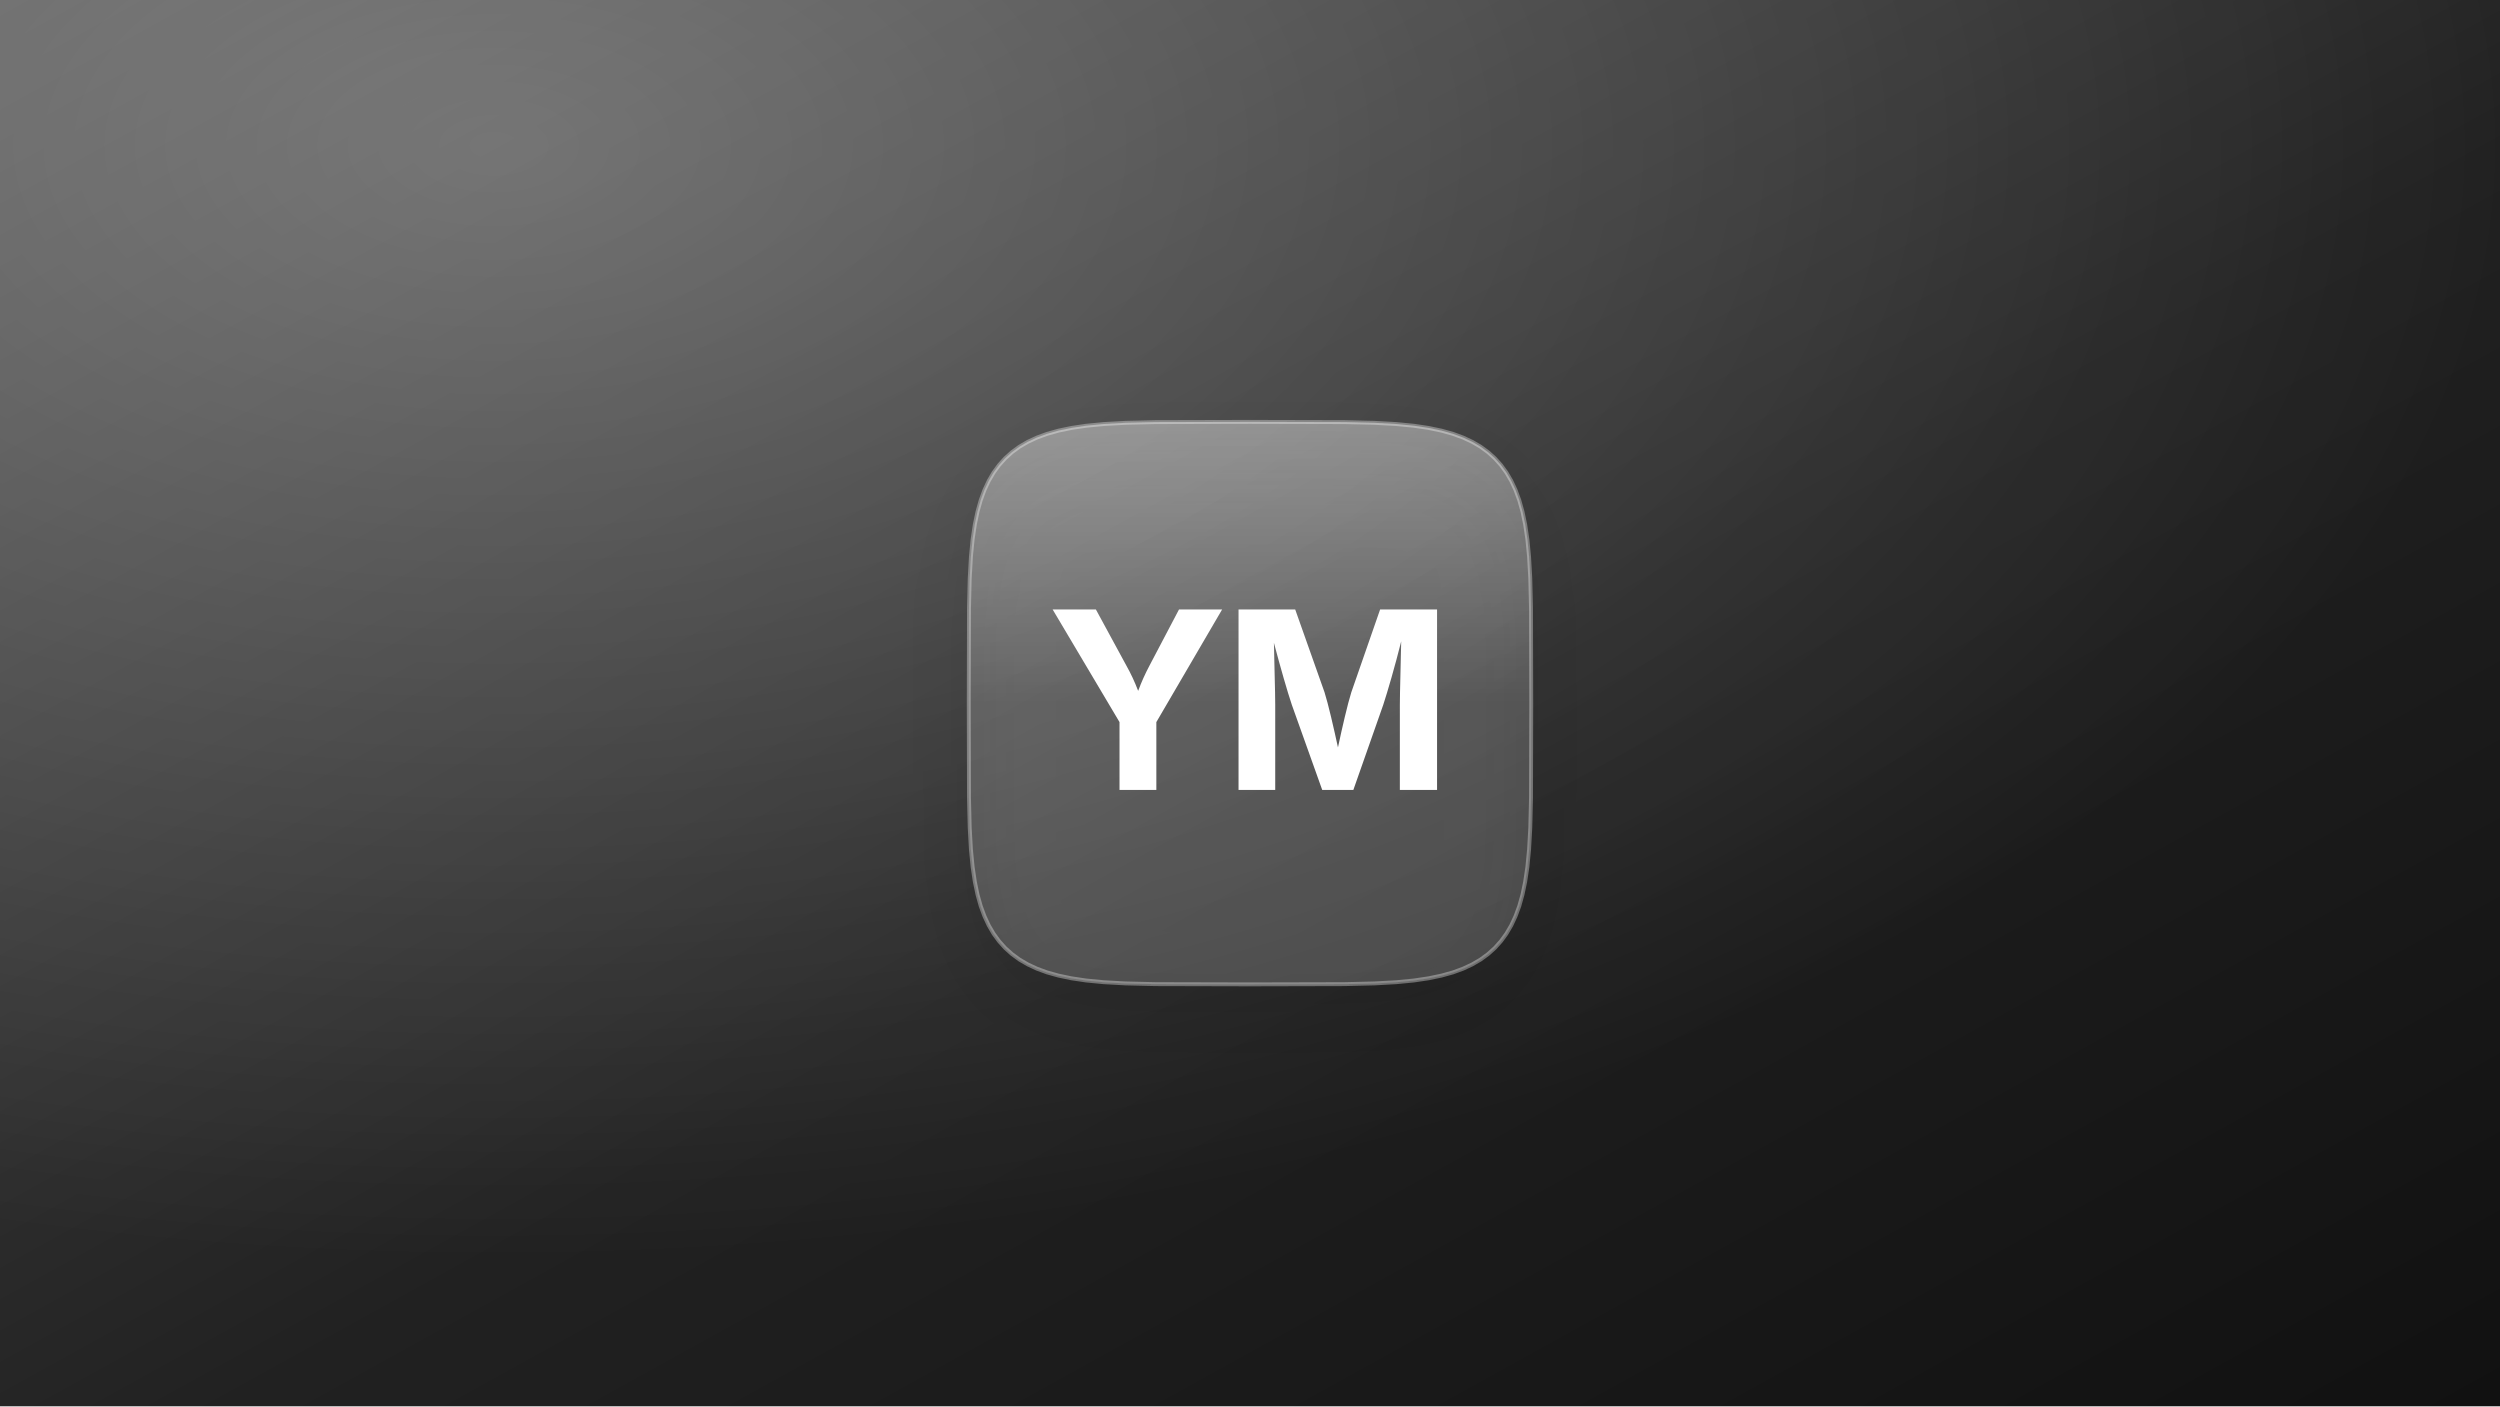
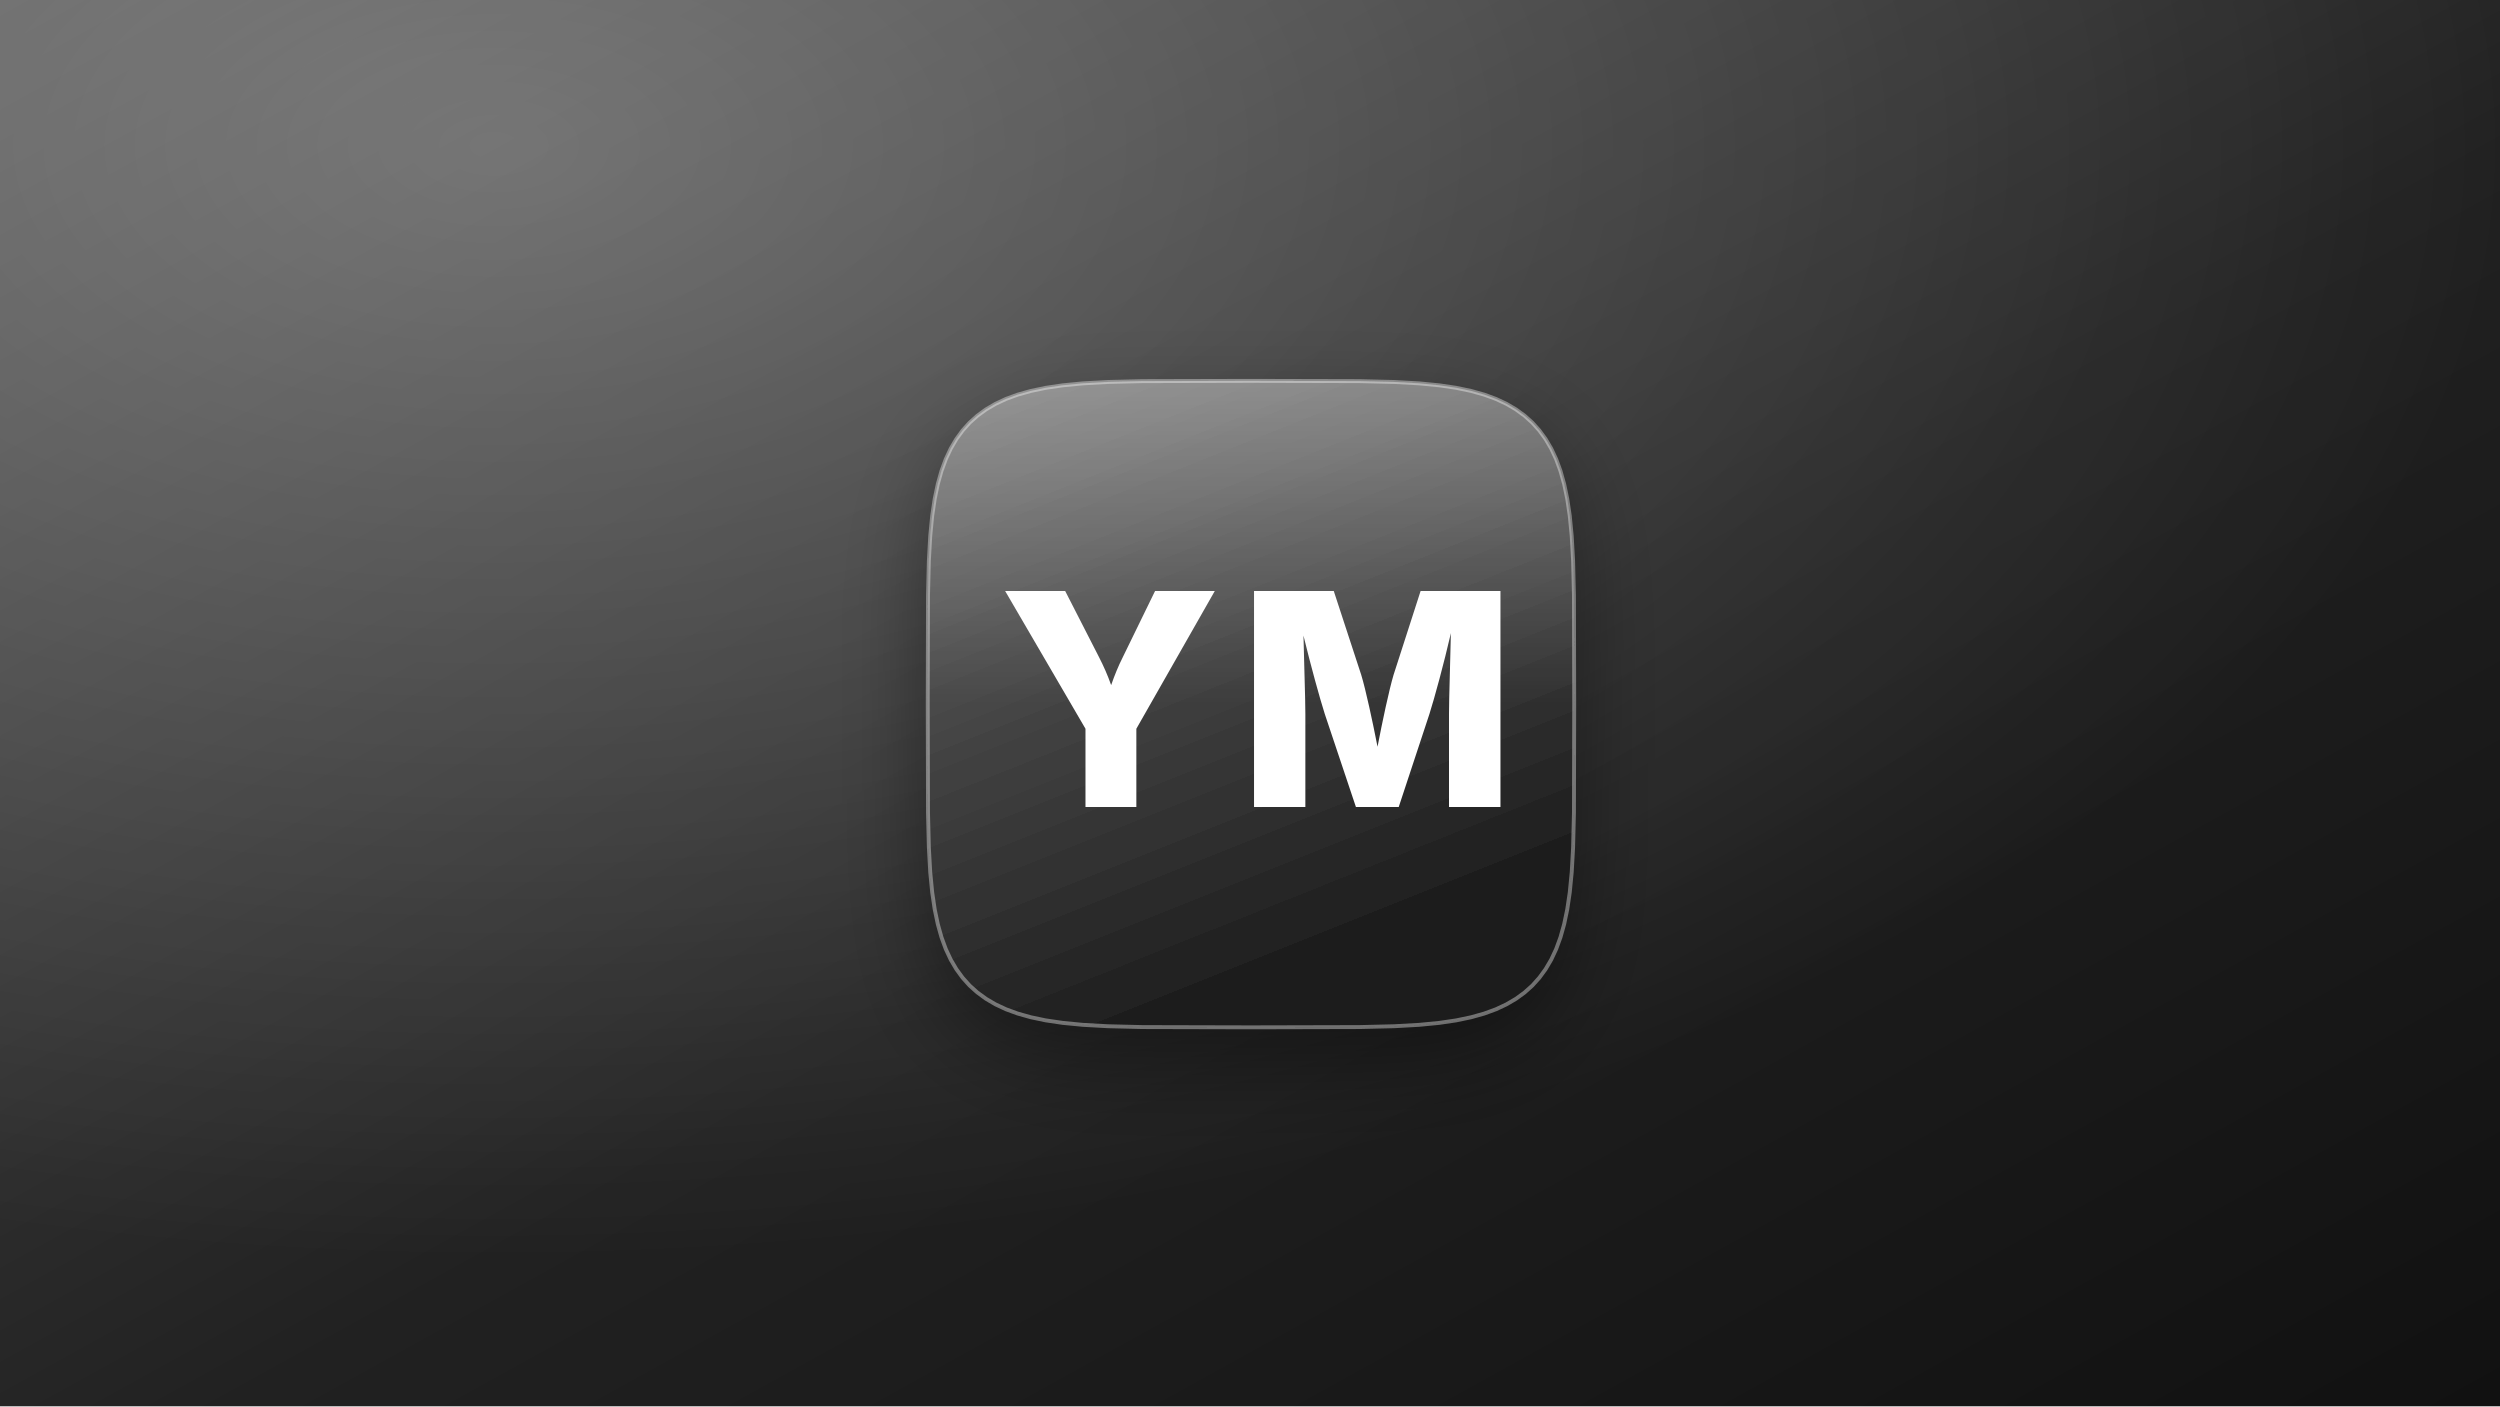
<svg xmlns="http://www.w3.org/2000/svg" viewBox="0 0 1280 720" width="1280" height="720">
  <defs>
    <linearGradient id="bg" x1="0" y1="0" x2="1" y2="1">
      <stop offset="0" stop-color="#525252" />
      <stop offset="0.55" stop-color="#212121" />
      <stop offset="1" stop-color="#111111" />
    </linearGradient>
+     <linearGradient id="mark" x1="0" y1="0" x2="0.4" y2="1">
+       <stop offset="0" stop-color="#6c6c6c" />
+       <stop offset="1" stop-color="#1b1b1b" />
+     </linearGradient>
    <radialGradient id="glow" cx="0.2" cy="0.1" r="0.8">
      <stop offset="0" stop-color="#fff" stop-opacity="0.26" />
      <stop offset="1" stop-color="#fff" stop-opacity="0" />
    </radialGradient>
    <linearGradient id="sheen" x1="0" y1="0" x2="0" y2="1">
-       <stop offset="0" stop-color="#fff" stop-opacity="0.28" />
+       <stop offset="0" stop-color="#fff" stop-opacity="0.3" />
      <stop offset="0.5" stop-color="#fff" stop-opacity="0" />
+     </linearGradient>
+     <linearGradient id="scrim" x1="0" y1="0" x2="0" y2="1">
+       <stop offset="0.55" stop-color="#000" stop-opacity="0" />
+       <stop offset="1" stop-color="#000" stop-opacity="0.45" />
    </linearGradient>
    <filter id="shadow" x="-40%" y="-40%" width="180%" height="190%">
      <feDropShadow dx="0" dy="18" stdDeviation="22" flood-color="#000" flood-opacity="0.42" />
    </filter>
    <clipPath id="clip">
-       <path d="M784.00 360.00L783.88 408.37L783.51 423.77L782.89 434.90L782.02 443.86L780.89 451.45L779.51 458.06L777.87 463.91L775.95 469.13L773.75 473.83L771.27 478.07L768.47 481.90L765.36 485.36L761.90 488.47L758.07 491.27L753.83 493.75L749.13 495.95L743.91 497.87L738.06 499.51L731.45 500.89L723.86 502.02L714.90 502.89L703.77 503.51L688.37 503.88L640.00 504.00L591.63 503.88L576.23 503.51L565.10 502.89L556.14 502.02L548.55 500.89L541.94 499.51L536.09 497.87L530.87 495.95L526.17 493.75L521.93 491.27L518.10 488.47L514.64 485.36L511.53 481.90L508.73 478.07L506.25 473.83L504.05 469.13L502.13 463.91L500.49 458.06L499.11 451.45L497.98 443.86L497.11 434.90L496.49 423.77L496.12 408.37L496.00 360.00L496.12 311.63L496.49 296.23L497.11 285.10L497.98 276.14L499.11 268.55L500.49 261.94L502.13 256.09L504.05 250.87L506.25 246.17L508.73 241.93L511.53 238.10L514.64 234.64L518.10 231.53L521.93 228.73L526.17 226.25L530.87 224.05L536.09 222.13L541.94 220.49L548.55 219.11L556.14 217.98L565.10 217.11L576.23 216.49L591.63 216.12L640.00 216.00L688.37 216.12L703.77 216.49L714.90 217.11L723.86 217.98L731.45 219.11L738.06 220.49L743.91 222.13L749.13 224.05L753.83 226.25L758.07 228.73L761.90 231.53L765.36 234.64L768.47 238.10L771.27 241.93L773.75 246.17L775.95 250.87L777.87 256.09L779.51 261.94L780.89 268.55L782.02 276.14L782.89 285.10L783.51 296.23L783.88 311.63Z" />
+       <path d="M806.00 360.50L805.86 416.10L805.43 433.80L804.72 446.58L803.72 456.88L802.43 465.61L800.84 473.20L798.95 479.92L796.75 485.93L794.22 491.33L791.36 496.20L788.15 500.60L784.58 504.58L780.60 508.15L776.20 511.36L771.33 514.22L765.93 516.75L759.92 518.95L753.20 520.84L745.61 522.43L736.88 523.72L726.58 524.72L713.80 525.43L696.10 525.86L640.50 526.00L584.90 525.86L567.20 525.43L554.42 524.72L544.12 523.72L535.39 522.43L527.80 520.84L521.08 518.95L515.07 516.75L509.67 514.22L504.80 511.36L500.40 508.15L496.42 504.58L492.85 500.60L489.64 496.20L486.78 491.33L484.25 485.93L482.05 479.92L480.16 473.20L478.57 465.61L477.28 456.88L476.28 446.58L475.57 433.80L475.14 416.10L475.00 360.50L475.14 304.90L475.57 287.20L476.28 274.42L477.28 264.12L478.57 255.39L480.16 247.80L482.05 241.08L484.25 235.07L486.78 229.67L489.64 224.80L492.85 220.40L496.42 216.42L500.40 212.85L504.80 209.64L509.67 206.78L515.07 204.25L521.08 202.05L527.80 200.16L535.39 198.57L544.12 197.28L554.42 196.28L567.20 195.57L584.90 195.14L640.50 195.00L696.10 195.14L713.80 195.57L726.58 196.28L736.88 197.28L745.61 198.57L753.20 200.16L759.92 202.05L765.93 204.25L771.33 206.78L776.20 209.64L780.60 212.85L784.58 216.42L788.15 220.40L791.36 224.80L794.22 229.67L796.75 235.07L798.95 241.08L800.84 247.80L802.43 255.39L803.72 264.12L804.72 274.42L805.43 287.20L805.86 304.90Z" />
    </clipPath>
  </defs>
  <rect width="1280" height="720" fill="url(#bg)" />
  <rect width="1280" height="720" fill="url(#glow)" />
-   <path d="M784.00 360.00L783.88 408.37L783.51 423.77L782.89 434.90L782.02 443.86L780.89 451.45L779.51 458.06L777.87 463.91L775.95 469.13L773.75 473.83L771.27 478.07L768.47 481.90L765.36 485.36L761.90 488.47L758.07 491.27L753.83 493.75L749.13 495.95L743.91 497.87L738.06 499.51L731.45 500.89L723.86 502.02L714.90 502.89L703.77 503.51L688.37 503.88L640.00 504.00L591.63 503.88L576.23 503.51L565.10 502.89L556.14 502.02L548.55 500.89L541.94 499.51L536.09 497.87L530.87 495.95L526.17 493.75L521.93 491.27L518.10 488.47L514.64 485.36L511.53 481.90L508.73 478.07L506.25 473.83L504.05 469.13L502.13 463.91L500.49 458.06L499.11 451.45L497.98 443.86L497.11 434.90L496.49 423.77L496.12 408.37L496.00 360.00L496.12 311.63L496.49 296.23L497.11 285.10L497.98 276.14L499.11 268.55L500.49 261.94L502.13 256.09L504.05 250.87L506.25 246.17L508.73 241.93L511.53 238.10L514.64 234.64L518.10 231.53L521.93 228.73L526.17 226.25L530.87 224.05L536.09 222.13L541.94 220.49L548.55 219.11L556.14 217.98L565.10 217.11L576.23 216.49L591.63 216.12L640.00 216.00L688.37 216.12L703.77 216.49L714.90 217.11L723.86 217.98L731.45 219.11L738.06 220.49L743.91 222.13L749.13 224.05L753.83 226.25L758.07 228.73L761.90 231.53L765.36 234.64L768.47 238.10L771.27 241.93L773.75 246.17L775.95 250.87L777.87 256.09L779.51 261.94L780.89 268.55L782.02 276.14L782.89 285.10L783.51 296.23L783.88 311.63Z" fill="#fff" fill-opacity="0.16" filter="url(#shadow)" />
-   <path d="M784.00 360.00L783.88 408.37L783.51 423.77L782.89 434.90L782.02 443.86L780.89 451.45L779.51 458.06L777.87 463.91L775.95 469.13L773.75 473.83L771.27 478.07L768.47 481.90L765.36 485.36L761.90 488.47L758.07 491.27L753.83 493.75L749.13 495.95L743.91 497.87L738.06 499.51L731.45 500.89L723.86 502.02L714.90 502.89L703.77 503.51L688.37 503.88L640.00 504.00L591.63 503.88L576.23 503.51L565.10 502.89L556.14 502.02L548.55 500.89L541.94 499.51L536.09 497.87L530.87 495.95L526.17 493.75L521.93 491.27L518.10 488.47L514.64 485.36L511.53 481.90L508.73 478.07L506.25 473.83L504.05 469.13L502.13 463.91L500.49 458.06L499.11 451.45L497.98 443.86L497.11 434.90L496.49 423.77L496.12 408.37L496.00 360.00L496.12 311.63L496.49 296.23L497.11 285.10L497.98 276.14L499.11 268.55L500.49 261.94L502.13 256.09L504.05 250.87L506.25 246.17L508.73 241.93L511.53 238.10L514.64 234.64L518.10 231.53L521.93 228.73L526.17 226.25L530.87 224.05L536.09 222.13L541.94 220.49L548.55 219.11L556.14 217.98L565.10 217.11L576.23 216.49L591.63 216.12L640.00 216.00L688.37 216.12L703.77 216.49L714.90 217.11L723.86 217.98L731.45 219.11L738.06 220.49L743.91 222.13L749.13 224.05L753.83 226.25L758.07 228.73L761.90 231.53L765.36 234.64L768.47 238.10L771.27 241.93L773.75 246.17L775.95 250.87L777.87 256.09L779.51 261.94L780.89 268.55L782.02 276.14L782.89 285.10L783.51 296.23L783.88 311.63Z" fill="url(#sheen)" />
-   <path d="M784.00 360.00L783.88 408.37L783.51 423.77L782.89 434.90L782.02 443.86L780.89 451.45L779.51 458.06L777.87 463.91L775.95 469.13L773.75 473.83L771.27 478.07L768.47 481.90L765.36 485.36L761.90 488.47L758.07 491.27L753.83 493.75L749.13 495.95L743.91 497.87L738.06 499.51L731.45 500.89L723.86 502.02L714.90 502.89L703.77 503.51L688.37 503.88L640.00 504.00L591.63 503.88L576.23 503.51L565.10 502.89L556.14 502.02L548.55 500.89L541.94 499.51L536.09 497.87L530.87 495.95L526.17 493.75L521.93 491.27L518.10 488.47L514.64 485.36L511.53 481.90L508.73 478.07L506.25 473.83L504.05 469.13L502.13 463.91L500.49 458.06L499.11 451.45L497.98 443.86L497.11 434.90L496.49 423.77L496.12 408.37L496.00 360.00L496.12 311.63L496.49 296.23L497.11 285.10L497.98 276.14L499.11 268.55L500.49 261.94L502.13 256.09L504.05 250.87L506.25 246.17L508.73 241.93L511.53 238.10L514.64 234.64L518.10 231.53L521.93 228.73L526.17 226.25L530.87 224.05L536.09 222.13L541.94 220.49L548.55 219.11L556.14 217.98L565.10 217.11L576.23 216.49L591.63 216.12L640.00 216.00L688.37 216.12L703.77 216.49L714.90 217.11L723.86 217.98L731.45 219.11L738.06 220.49L743.91 222.13L749.13 224.05L753.83 226.25L758.07 228.73L761.90 231.53L765.36 234.64L768.47 238.10L771.27 241.93L773.75 246.17L775.95 250.87L777.87 256.09L779.51 261.94L780.89 268.55L782.02 276.14L782.89 285.10L783.51 296.23L783.88 311.63Z" fill="none" stroke="#fff" stroke-opacity="0.34" stroke-width="2" />
-   <text x="640" y="360" dy="0.35em" text-anchor="middle" font-family="Inter,'SF Pro Display','Segoe UI Variable Display','Segoe UI',Roboto,'Helvetica Neue',Arial,sans-serif" font-weight="700" font-size="127" letter-spacing="-3" fill="#fff">YM</text>
+   <path d="M806.00 360.50L805.86 416.10L805.43 433.80L804.72 446.58L803.72 456.88L802.43 465.61L800.84 473.20L798.95 479.92L796.75 485.93L794.22 491.33L791.36 496.20L788.15 500.60L784.58 504.58L780.60 508.15L776.20 511.36L771.33 514.22L765.93 516.75L759.92 518.95L753.20 520.84L745.61 522.43L736.88 523.72L726.58 524.72L713.80 525.43L696.10 525.86L640.50 526.00L584.90 525.86L567.20 525.43L554.42 524.72L544.12 523.72L535.39 522.43L527.80 520.84L521.08 518.95L515.07 516.75L509.67 514.22L504.80 511.36L500.40 508.15L496.42 504.58L492.85 500.60L489.64 496.20L486.78 491.33L484.25 485.93L482.05 479.92L480.16 473.20L478.57 465.61L477.28 456.88L476.28 446.58L475.57 433.80L475.14 416.10L475.00 360.50L475.14 304.90L475.57 287.20L476.28 274.42L477.28 264.12L478.57 255.39L480.16 247.80L482.05 241.08L484.25 235.07L486.78 229.67L489.64 224.80L492.85 220.40L496.42 216.42L500.40 212.85L504.80 209.64L509.67 206.78L515.07 204.25L521.08 202.05L527.80 200.16L535.39 198.57L544.12 197.28L554.42 196.28L567.20 195.57L584.90 195.14L640.50 195.00L696.10 195.14L713.80 195.57L726.58 196.28L736.88 197.28L745.61 198.57L753.20 200.16L759.92 202.05L765.93 204.25L771.33 206.78L776.20 209.64L780.60 212.85L784.58 216.42L788.15 220.40L791.36 224.80L794.22 229.67L796.75 235.07L798.95 241.08L800.84 247.80L802.43 255.39L803.72 264.12L804.72 274.42L805.43 287.20L805.86 304.90Z" fill="url(#mark)" filter="url(#shadow)" />
+   <path d="M806.00 360.50L805.86 416.10L805.43 433.80L804.72 446.58L803.72 456.88L802.43 465.61L800.84 473.20L798.95 479.92L796.75 485.93L794.22 491.33L791.36 496.20L788.15 500.60L784.58 504.58L780.60 508.15L776.20 511.36L771.33 514.22L765.93 516.75L759.92 518.95L753.20 520.84L745.61 522.43L736.88 523.72L726.58 524.72L713.80 525.43L696.10 525.86L640.50 526.00L584.90 525.86L567.20 525.43L554.42 524.72L544.12 523.72L535.39 522.43L527.80 520.84L521.08 518.95L515.07 516.75L509.67 514.22L504.80 511.36L500.40 508.15L496.42 504.58L492.85 500.60L489.64 496.20L486.78 491.33L484.25 485.93L482.05 479.92L480.16 473.20L478.57 465.61L477.28 456.88L476.28 446.58L475.57 433.80L475.14 416.10L475.00 360.50L475.14 304.90L475.57 287.20L476.28 274.42L477.28 264.12L478.57 255.39L480.16 247.80L482.05 241.08L484.25 235.07L486.78 229.67L489.64 224.80L492.85 220.40L496.42 216.42L500.40 212.85L504.80 209.64L509.67 206.78L515.07 204.25L521.08 202.05L527.80 200.16L535.39 198.57L544.12 197.28L554.42 196.28L567.20 195.57L584.90 195.14L640.50 195.00L696.10 195.14L713.80 195.57L726.58 196.28L736.88 197.28L745.61 198.57L753.20 200.16L759.92 202.05L765.93 204.25L771.33 206.78L776.20 209.64L780.60 212.85L784.58 216.42L788.15 220.40L791.36 224.80L794.22 229.67L796.75 235.07L798.95 241.08L800.84 247.80L802.43 255.39L803.72 264.12L804.72 274.42L805.43 287.20L805.86 304.90Z" fill="url(#sheen)" />
+   <path d="M806.00 360.50L805.86 416.10L805.43 433.80L804.72 446.58L803.72 456.88L802.43 465.61L800.84 473.20L798.95 479.92L796.75 485.93L794.22 491.33L791.36 496.20L788.15 500.60L784.58 504.58L780.60 508.15L776.20 511.36L771.33 514.22L765.93 516.75L759.92 518.95L753.20 520.84L745.61 522.43L736.88 523.72L726.58 524.72L713.80 525.43L696.10 525.86L640.50 526.00L584.90 525.86L567.20 525.43L554.42 524.72L544.12 523.72L535.39 522.43L527.80 520.84L521.08 518.95L515.07 516.75L509.67 514.22L504.80 511.36L500.40 508.15L496.42 504.58L492.85 500.60L489.64 496.20L486.78 491.33L484.25 485.93L482.05 479.92L480.16 473.20L478.57 465.61L477.28 456.88L476.28 446.58L475.57 433.80L475.14 416.10L475.00 360.50L475.14 304.90L475.57 287.20L476.28 274.42L477.28 264.12L478.57 255.39L480.16 247.80L482.05 241.08L484.25 235.07L486.78 229.67L489.64 224.80L492.85 220.40L496.42 216.42L500.40 212.85L504.80 209.64L509.67 206.78L515.07 204.25L521.08 202.05L527.80 200.16L535.39 198.57L544.12 197.28L554.42 196.28L567.20 195.57L584.90 195.14L640.50 195.00L696.10 195.14L713.80 195.57L726.58 196.28L736.88 197.28L745.61 198.57L753.20 200.16L759.92 202.05L765.93 204.25L771.33 206.78L776.20 209.64L780.60 212.85L784.58 216.42L788.15 220.40L791.36 224.80L794.22 229.67L796.75 235.07L798.95 241.08L800.84 247.80L802.43 255.39L803.72 264.12L804.72 274.42L805.43 287.20L805.86 304.90Z" fill="none" stroke="#fff" stroke-opacity="0.38" stroke-width="2" />
+   <text x="644" y="360" dy="0.35em" text-anchor="middle" font-family="Inter,'SF Pro Display','Segoe UI Variable Display','Segoe UI',Roboto,'Helvetica Neue',Arial,sans-serif" font-weight="800" font-size="152" letter-spacing="8" fill="#fff">YM</text>
</svg>
